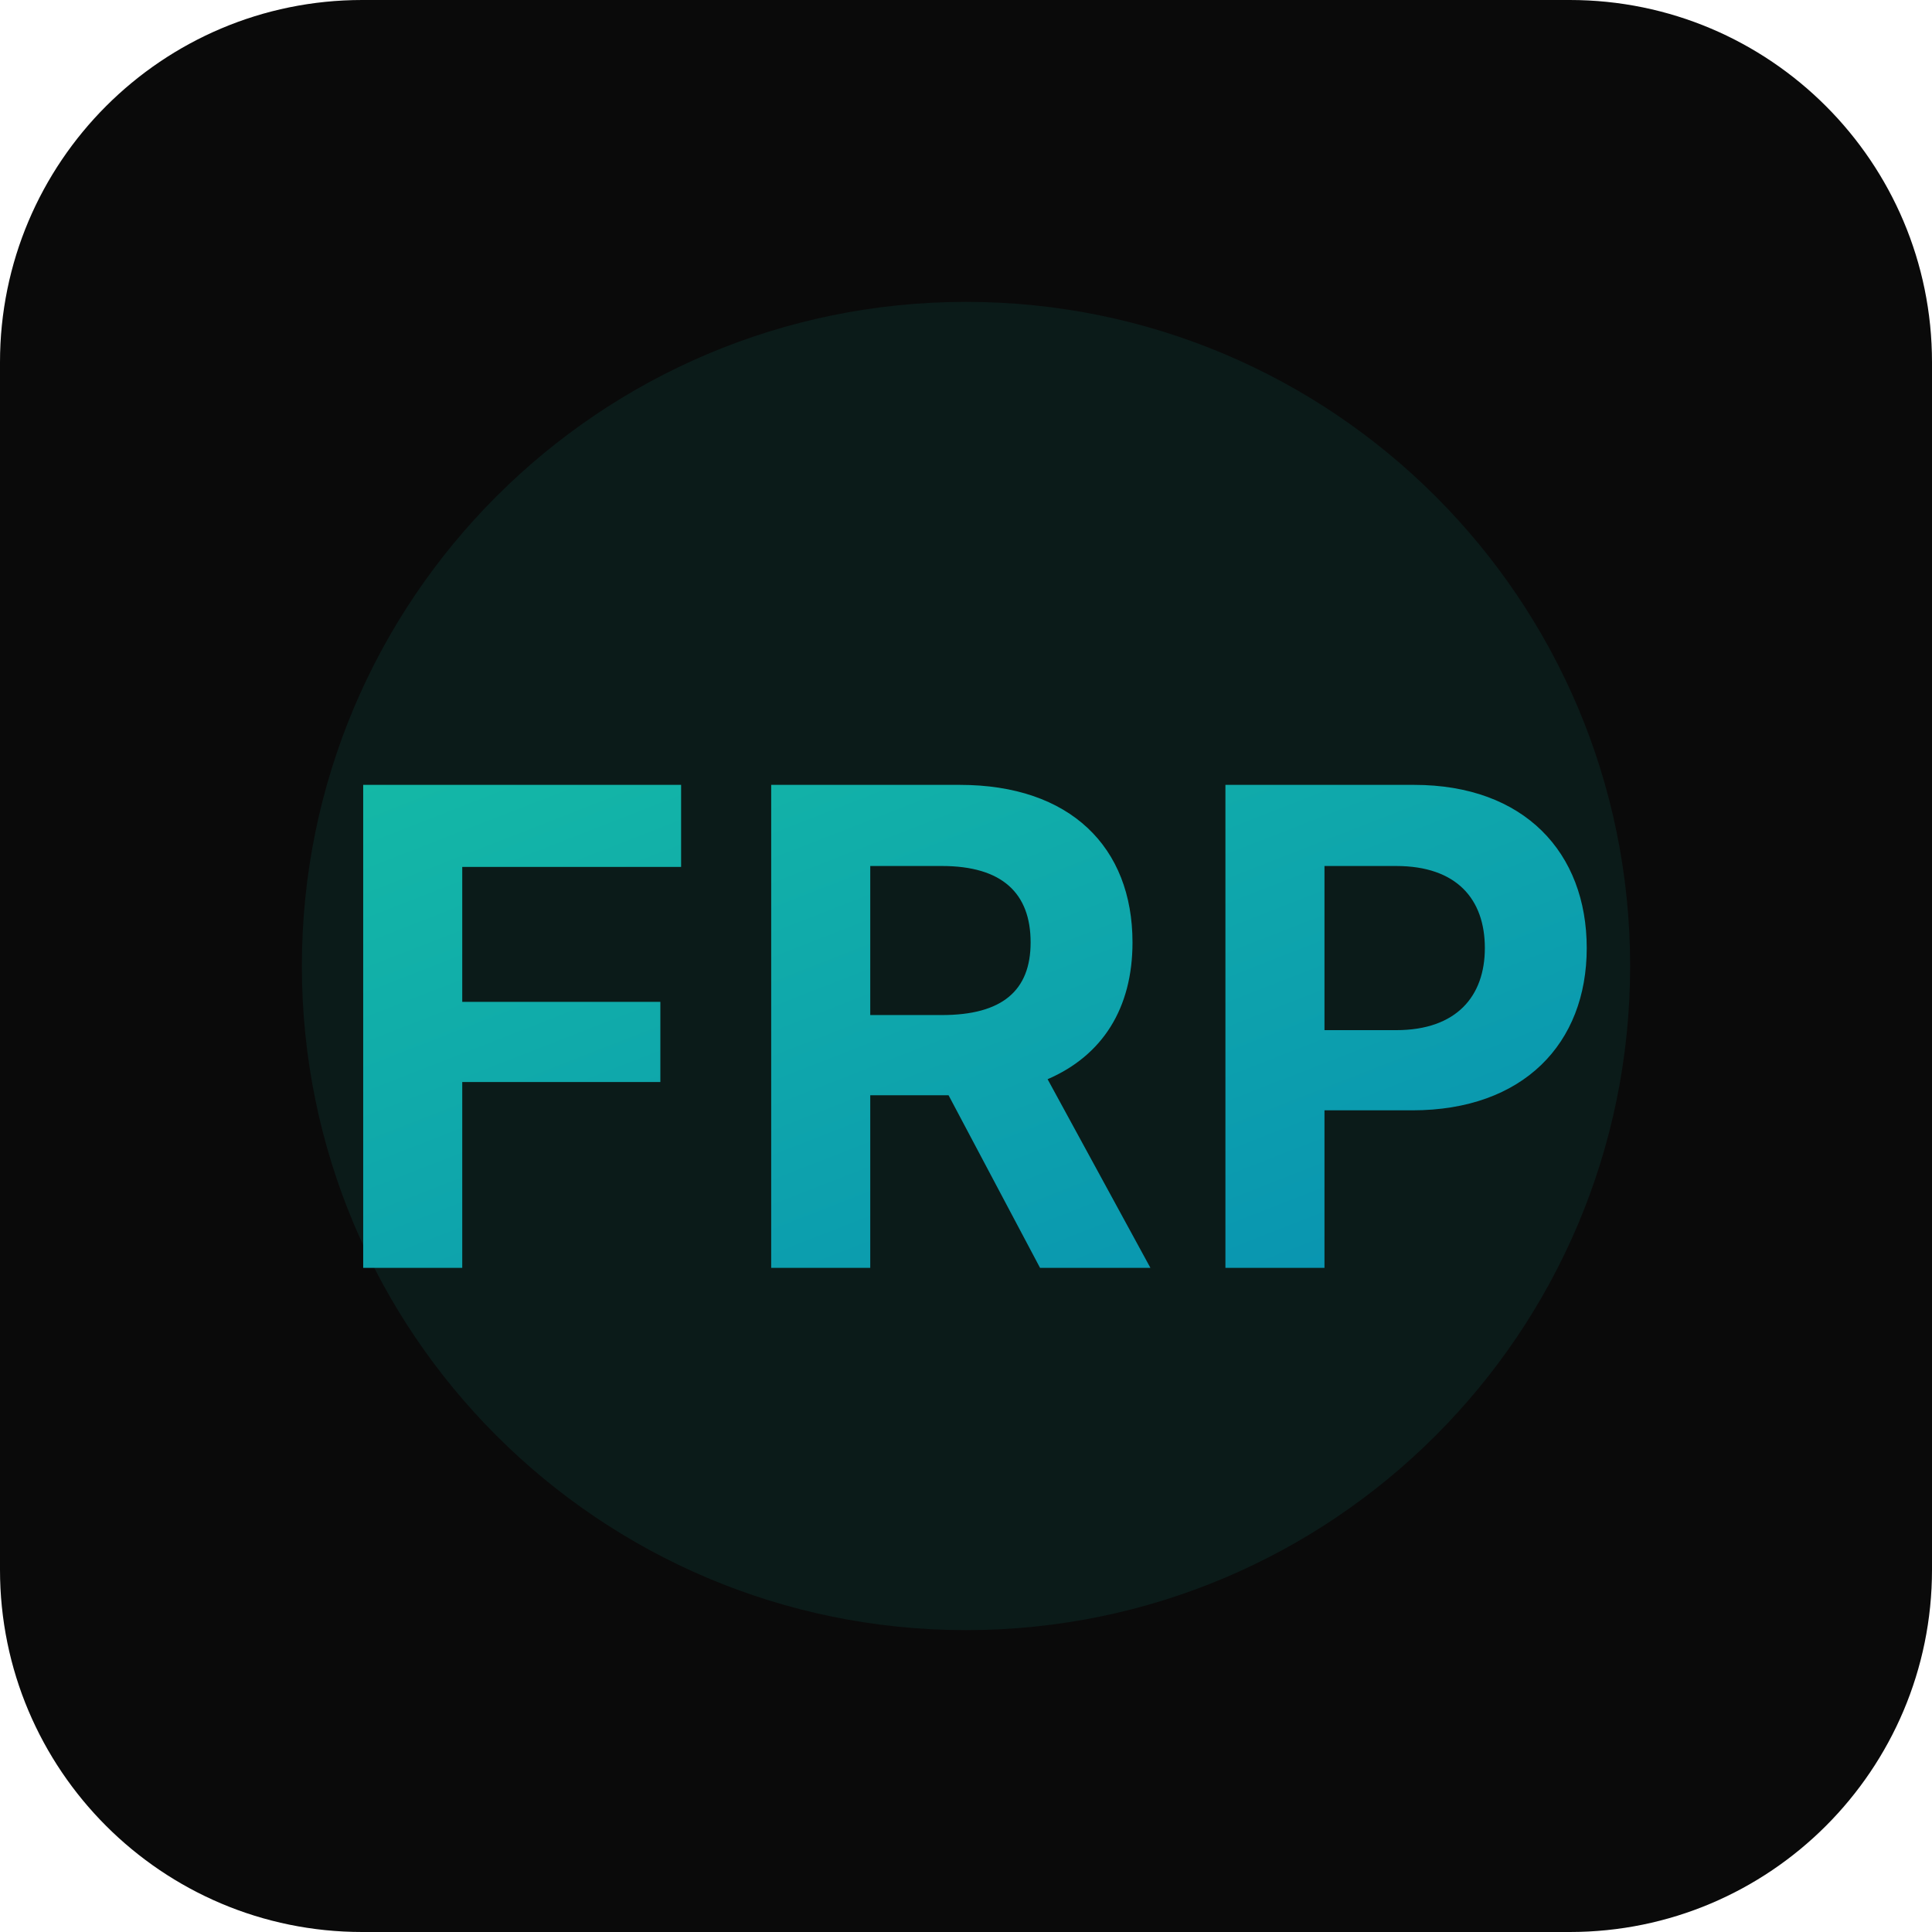
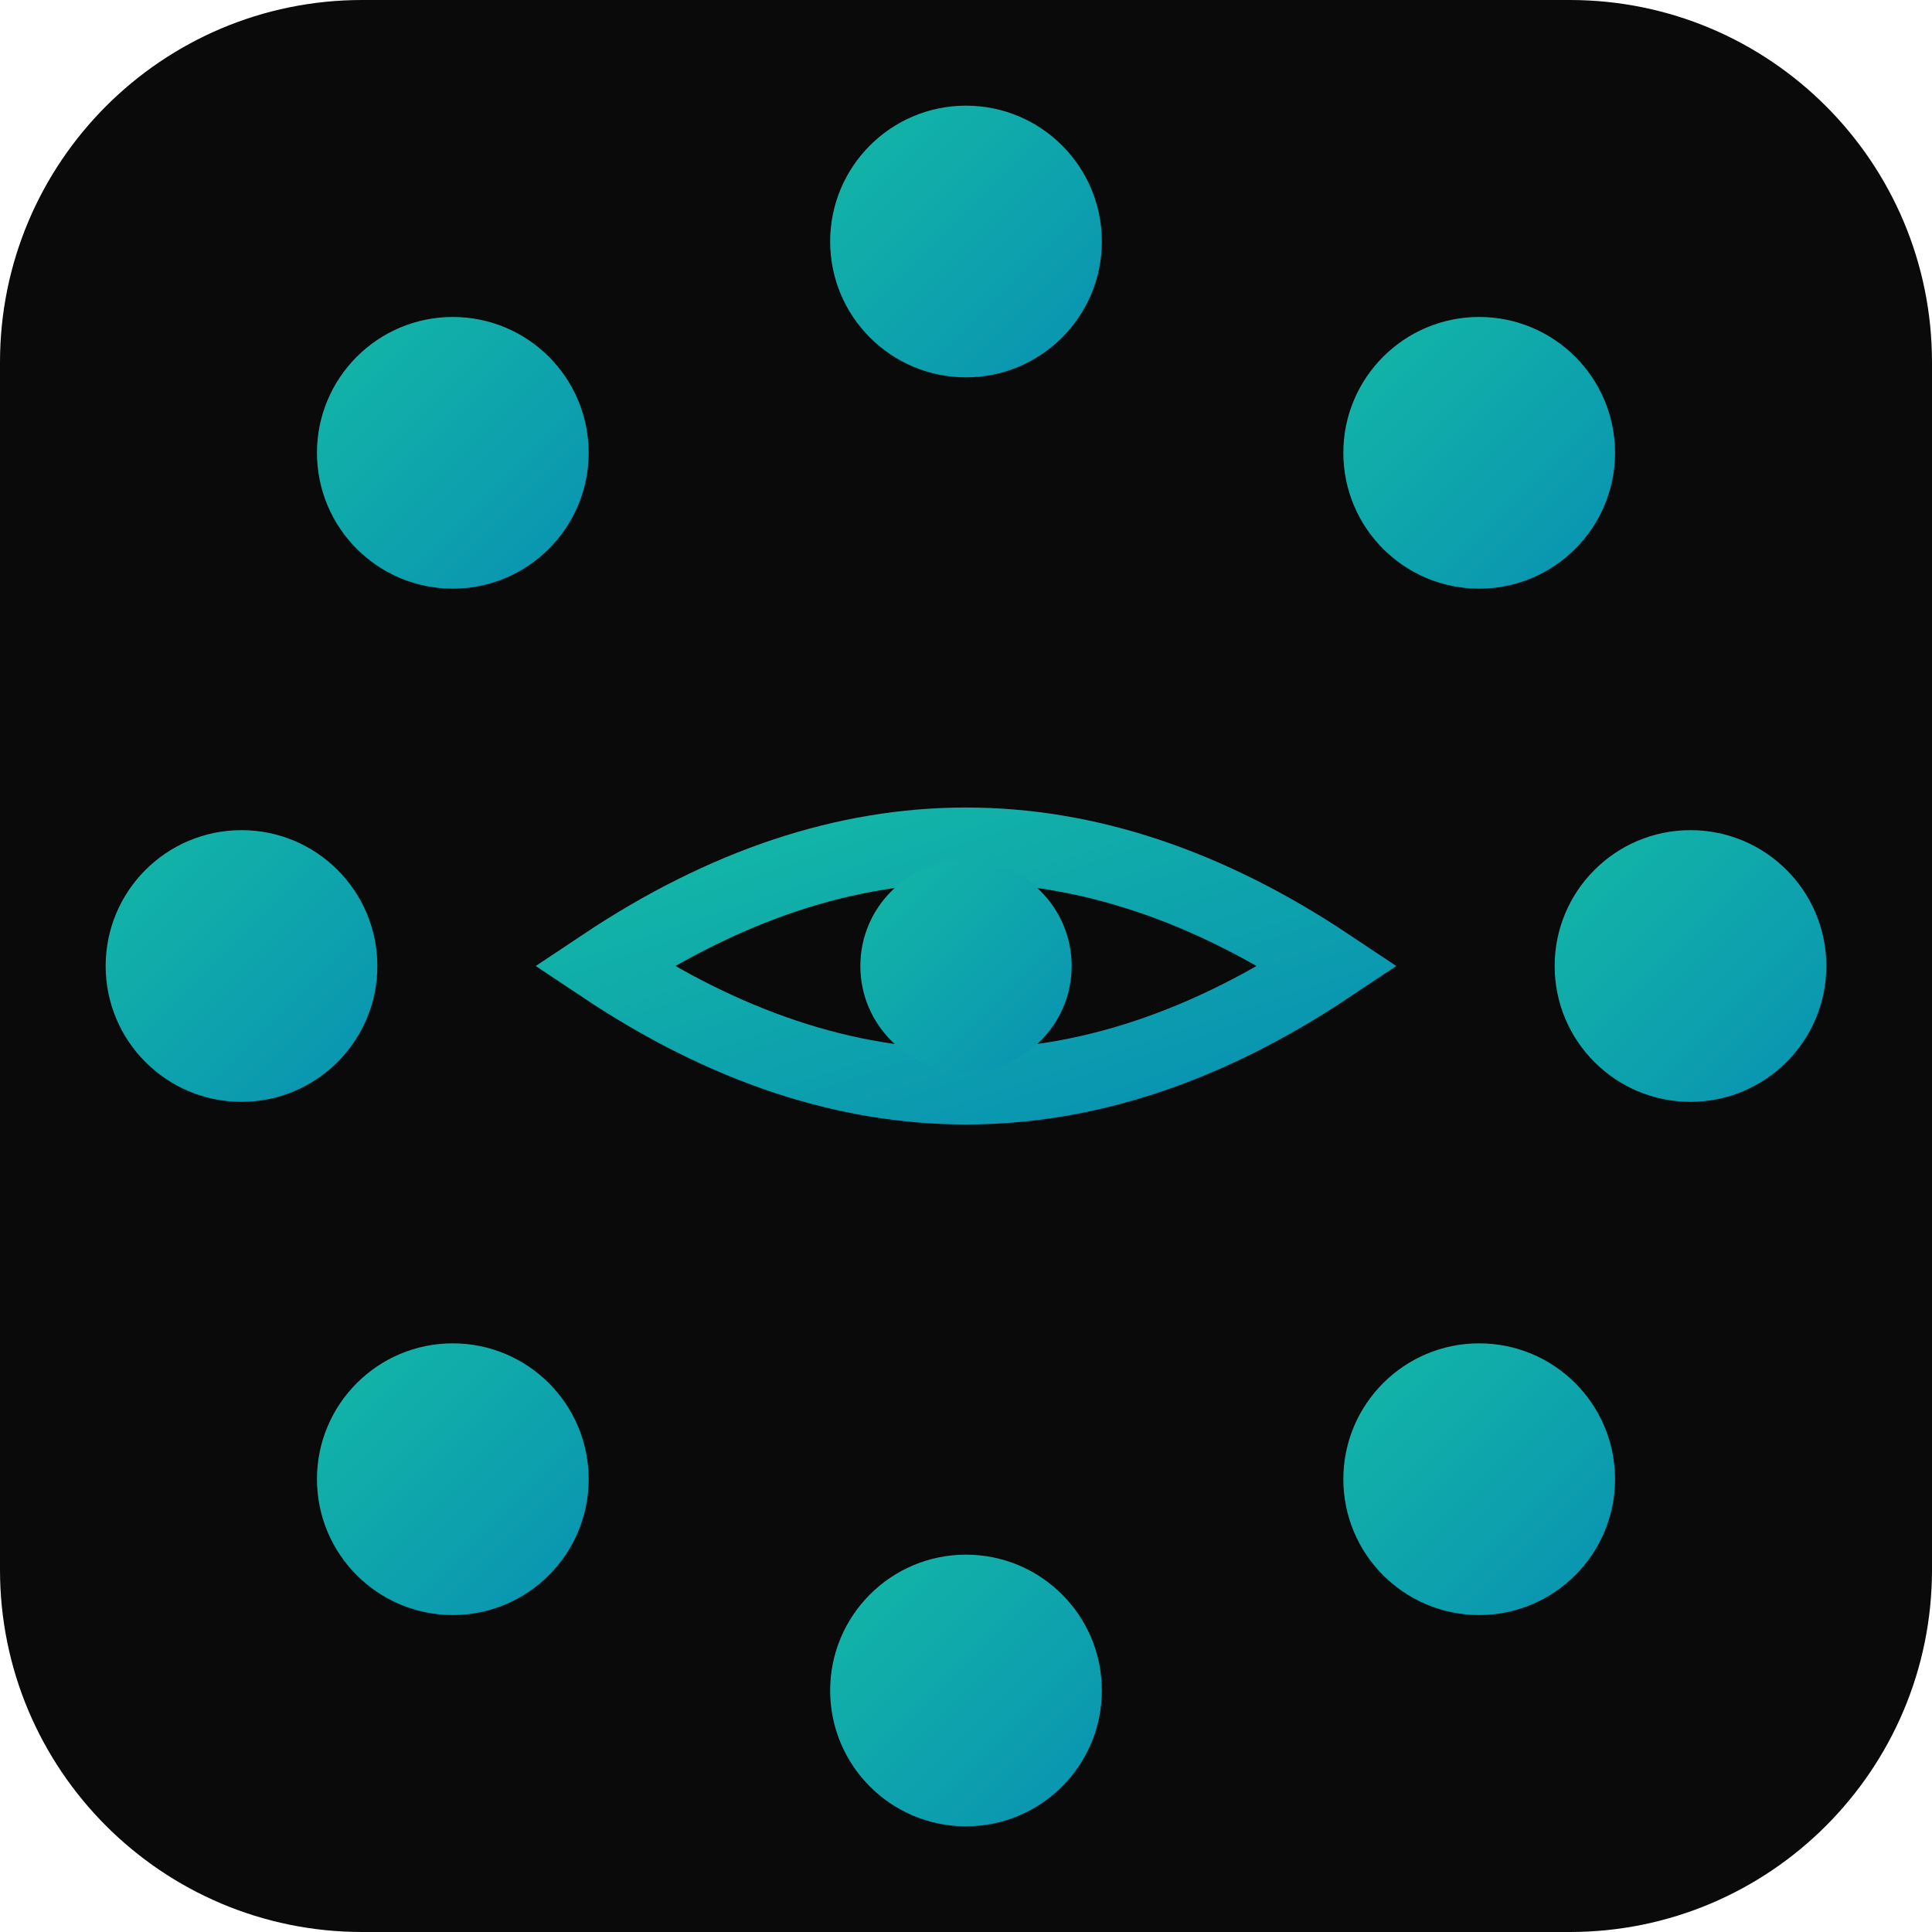
- <svg xmlns="http://www.w3.org/2000/svg" viewBox="0 0 32 32">
+ <svg xmlns="http://www.w3.org/2000/svg" viewBox="0 0 64 64">
  <defs>
    <linearGradient id="tealGrad" x1="0%" y1="0%" x2="100%" y2="100%">
      <stop offset="0%" style="stop-color:#14b8a6" />
      <stop offset="100%" style="stop-color:#0891b2" />
    </linearGradient>
  </defs>
-   <rect width="32" height="32" rx="6" fill="#0a0a0a" />
-   <circle cx="16" cy="16" r="11" fill="#14b8a6" opacity="0.1" />
-   <text x="16" y="21" font-family="Inter, system-ui, sans-serif" font-size="11" font-weight="700" fill="url(#tealGrad)" text-anchor="middle" letter-spacing="0.3">FRP</text>
+   <rect width="64" height="64" rx="12" fill="#0a0a0a" />
+   <path d="M20 32 Q32 24 44 32 Q32 40 20 32 Z" fill="none" stroke="url(#tealGrad)" stroke-width="2.5" />
+   <circle cx="32" cy="32" r="3.5" fill="url(#tealGrad)" />
+   <circle cx="32" cy="8" r="4.5" fill="url(#tealGrad)" />
+   <circle cx="49" cy="15" r="4.5" fill="url(#tealGrad)" />
+   <circle cx="56" cy="32" r="4.5" fill="url(#tealGrad)" />
+   <circle cx="49" cy="49" r="4.5" fill="url(#tealGrad)" />
+   <circle cx="32" cy="56" r="4.5" fill="url(#tealGrad)" />
+   <circle cx="15" cy="49" r="4.5" fill="url(#tealGrad)" />
+   <circle cx="8" cy="32" r="4.5" fill="url(#tealGrad)" />
+   <circle cx="15" cy="15" r="4.5" fill="url(#tealGrad)" />
</svg>
